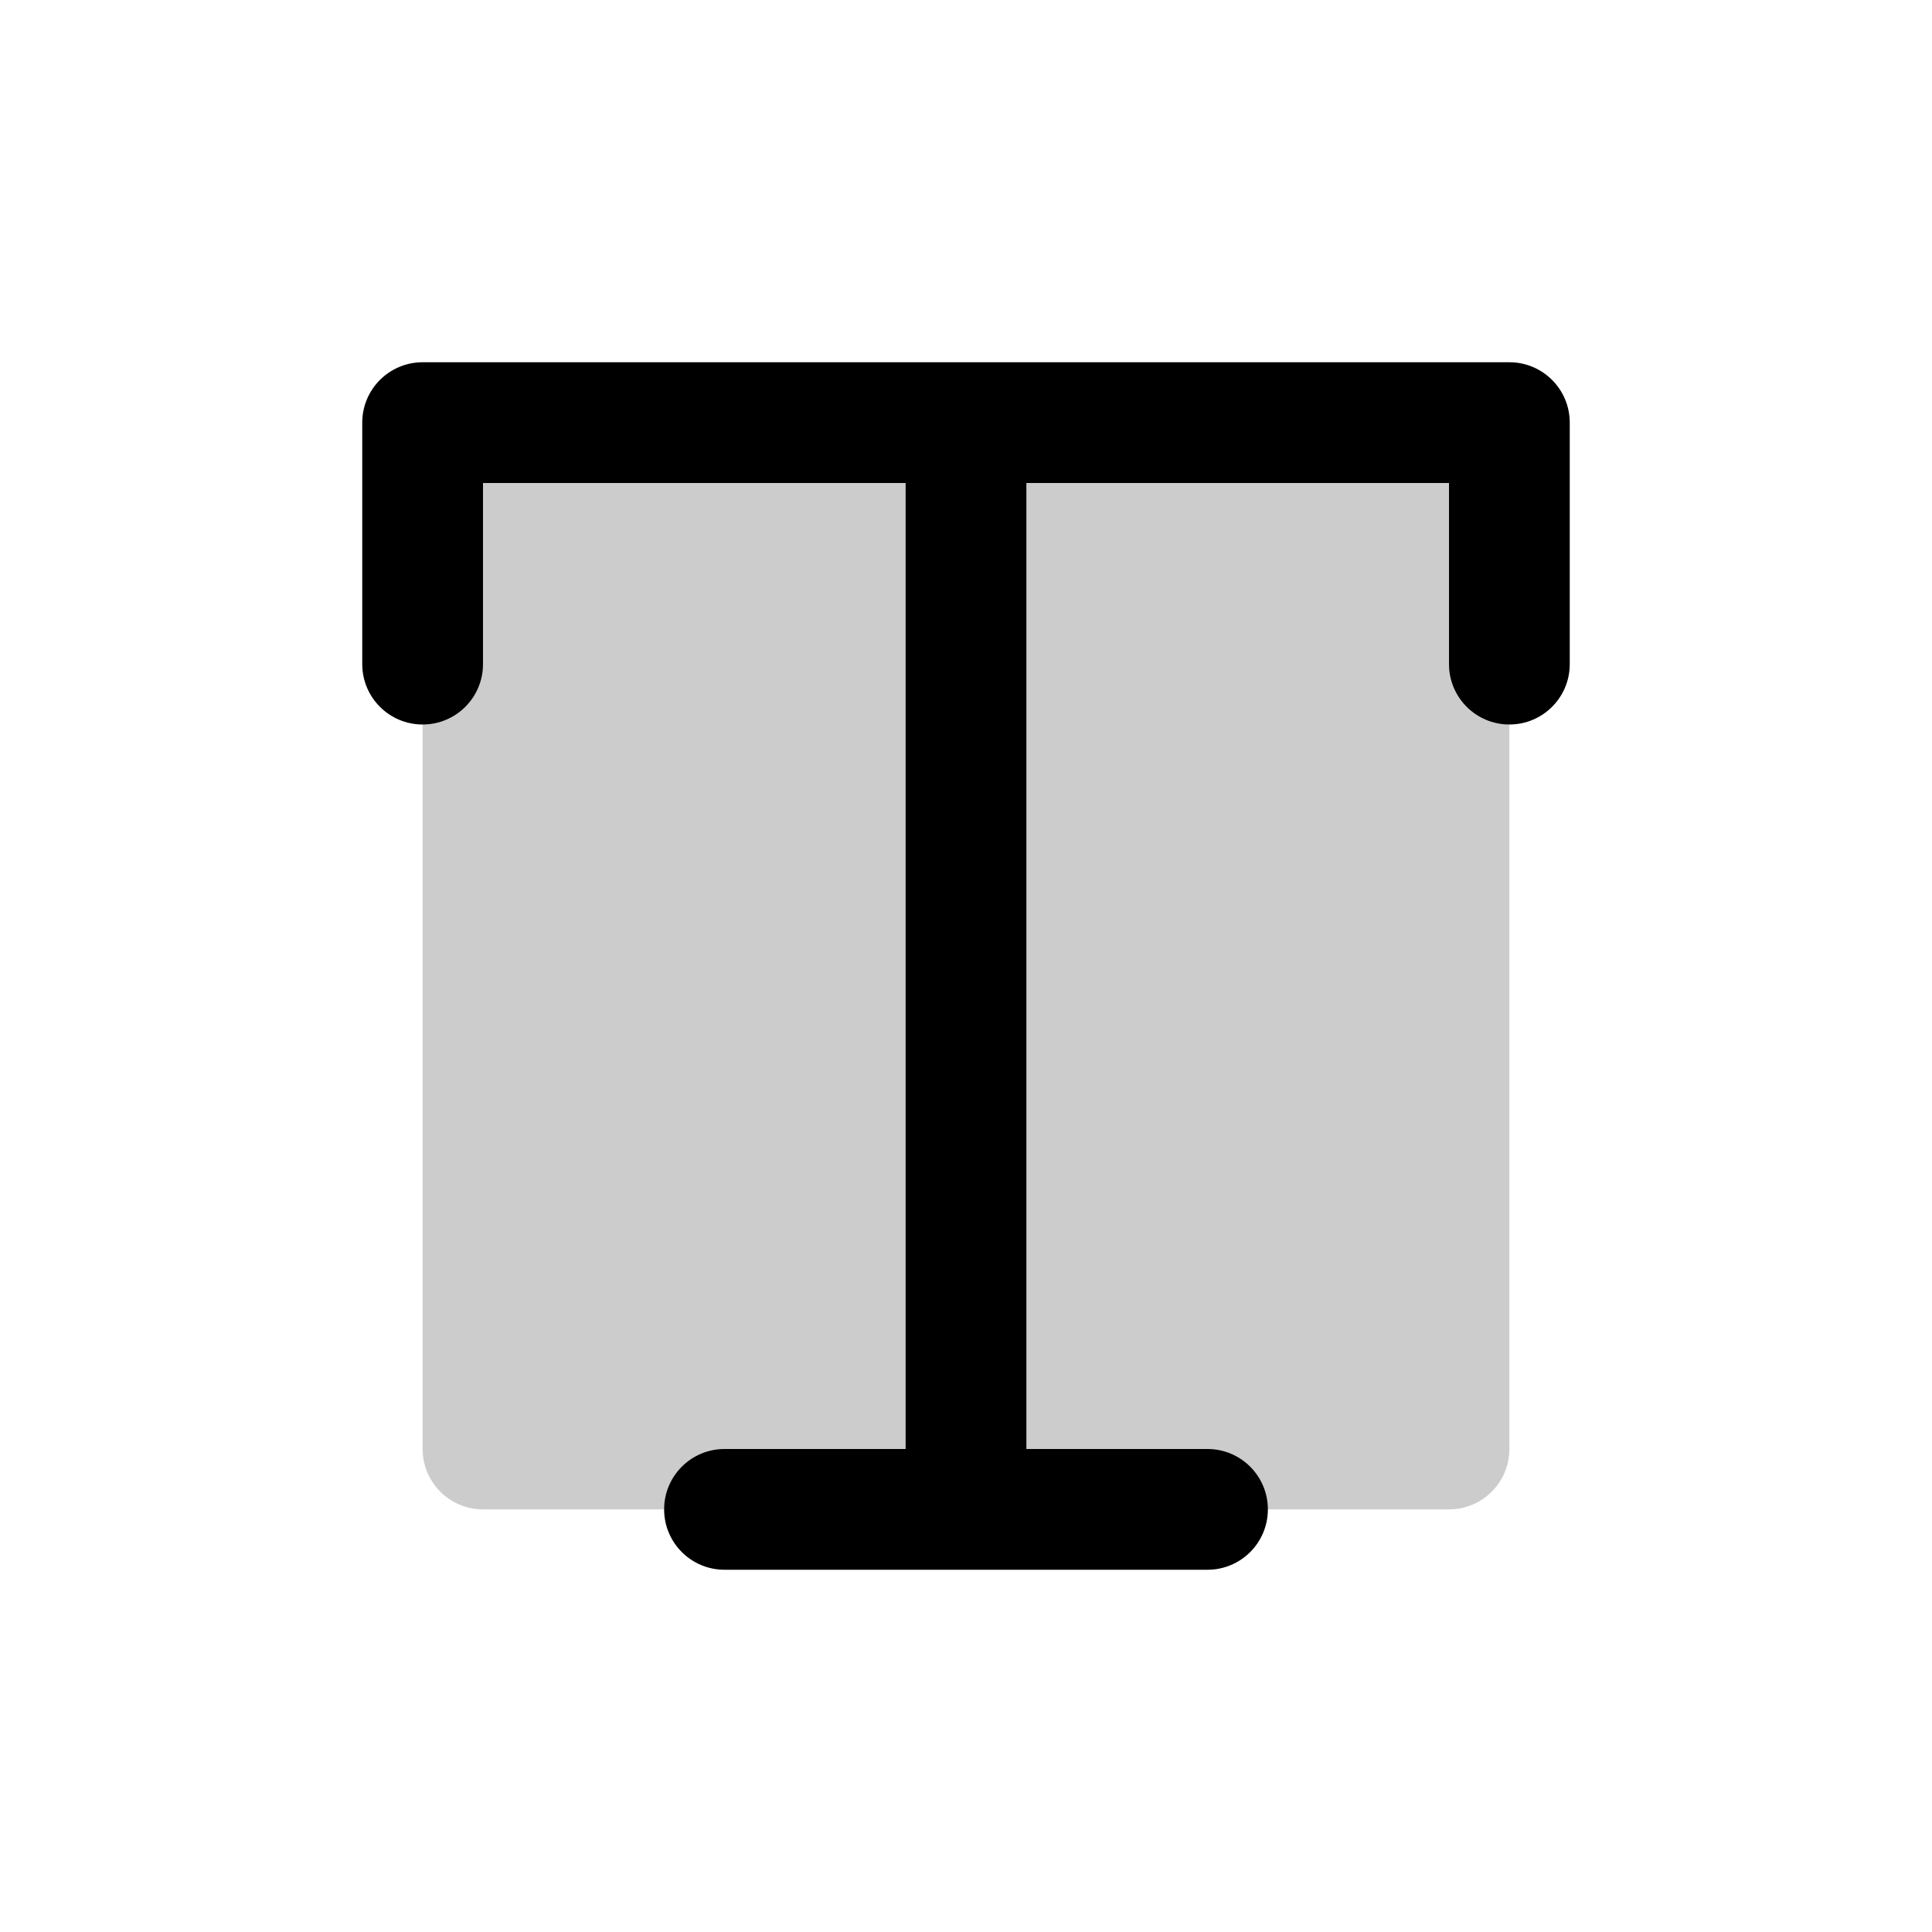
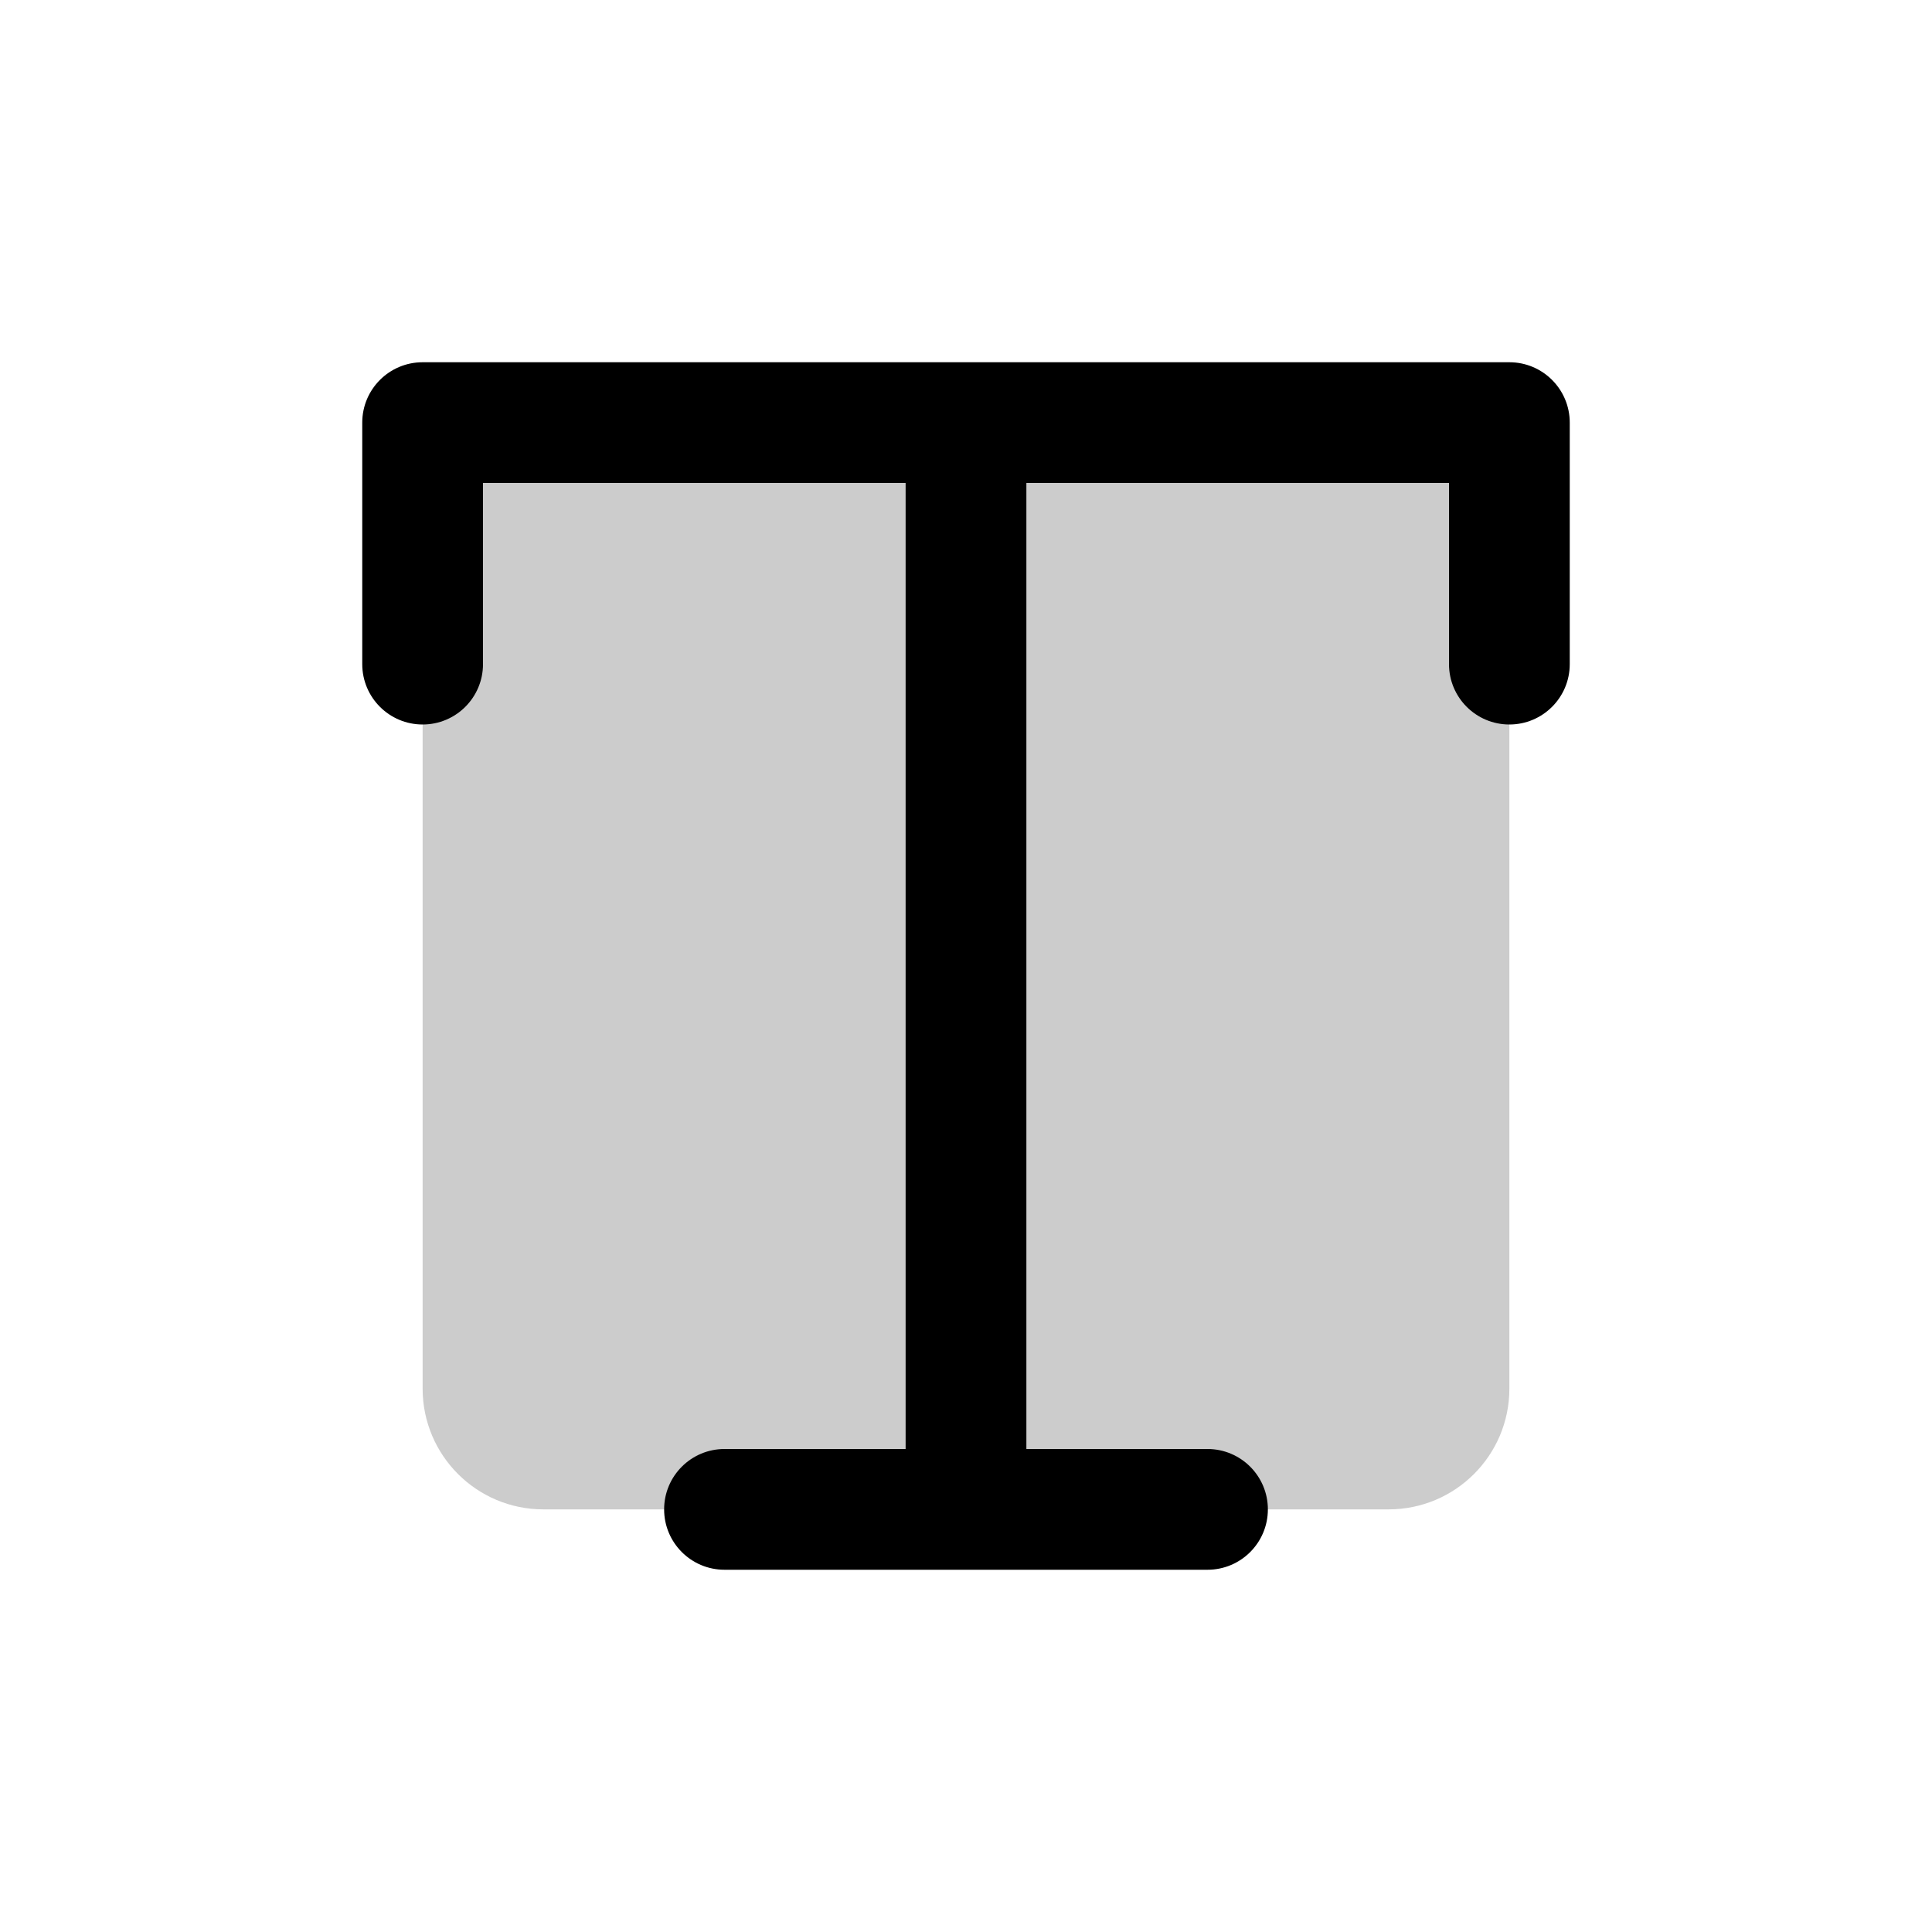
<svg xmlns="http://www.w3.org/2000/svg" viewBox="0 0 256 256" fill="currentColor">
-   <path d="M200,56V192a8,8,0,0,1-8,8H64a8,8,0,0,1-8-8V56Z" opacity="0.2" />
+   <path d="M200,56V184a16,16,0,0,1-16,16H72a16,16,0,0,1-16-16V56Z" opacity="0.2" />
  <path d="M208,56V88a8,8,0,0,1-16,0V64H136V192h24a8,8,0,0,1,0,16H96a8,8,0,0,1,0-16h24V64H64V88a8,8,0,0,1-16,0V56a8,8,0,0,1,8-8H200A8,8,0,0,1,208,56Z" />
</svg>
